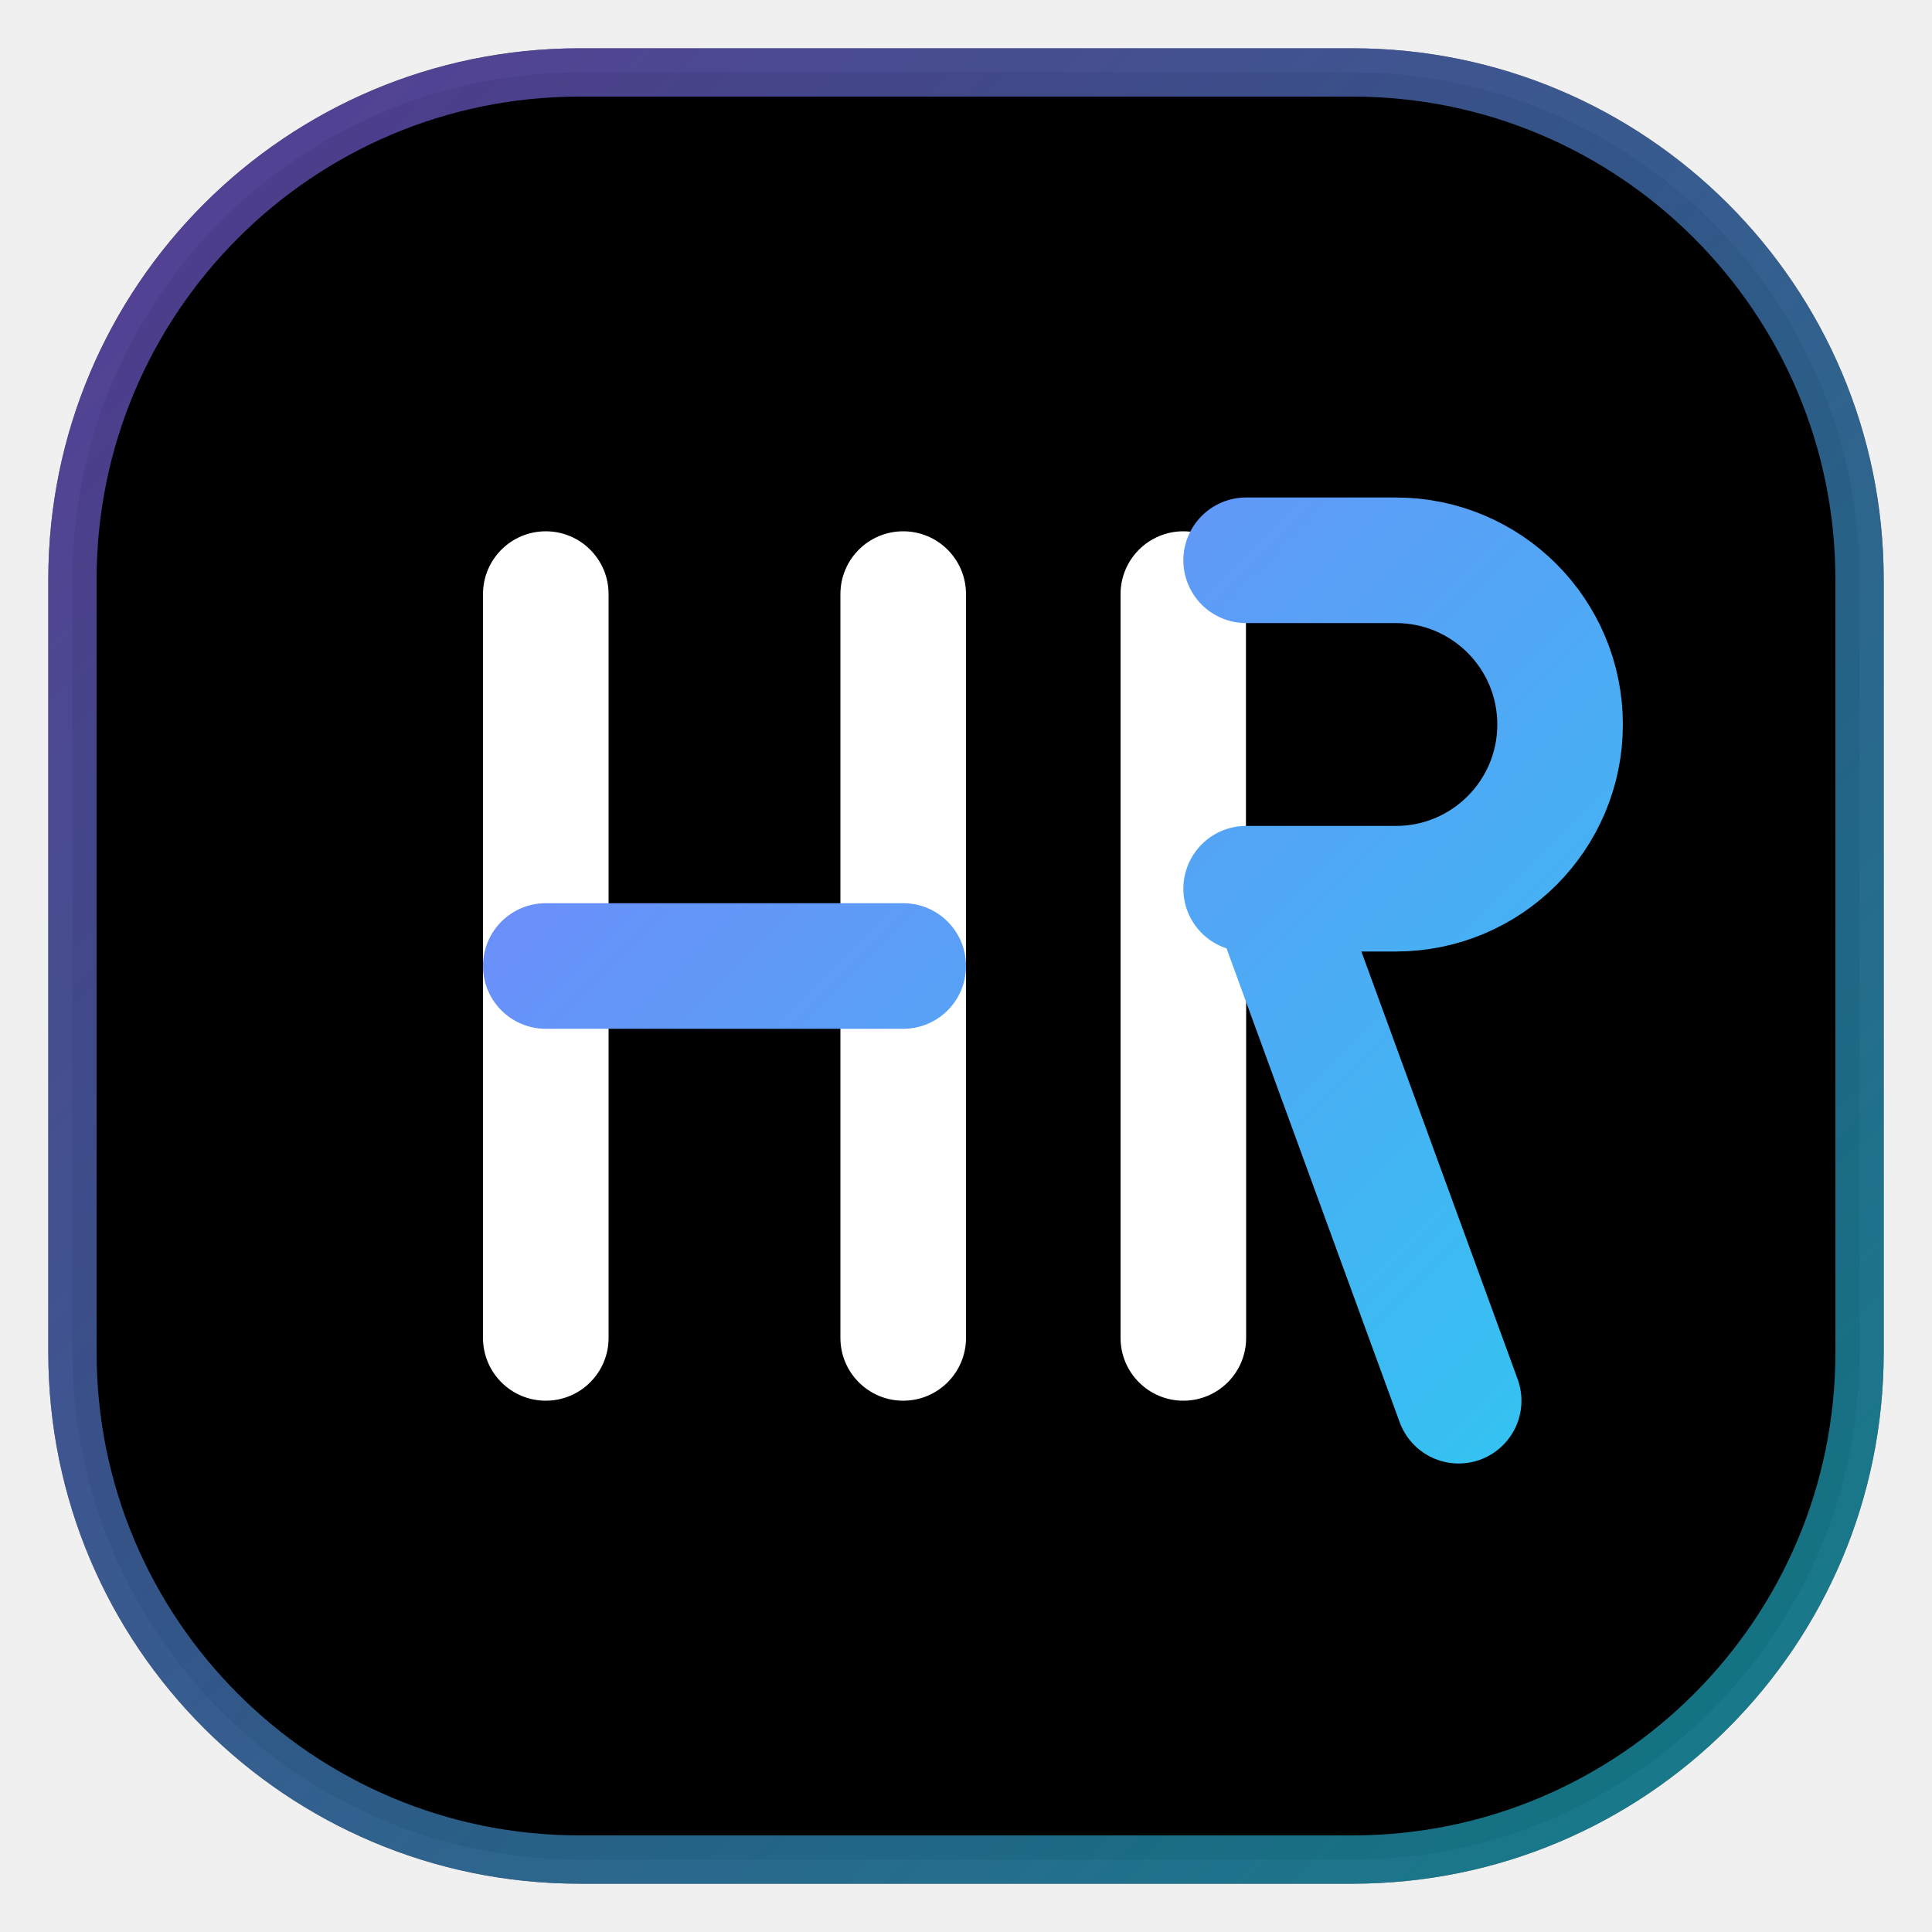
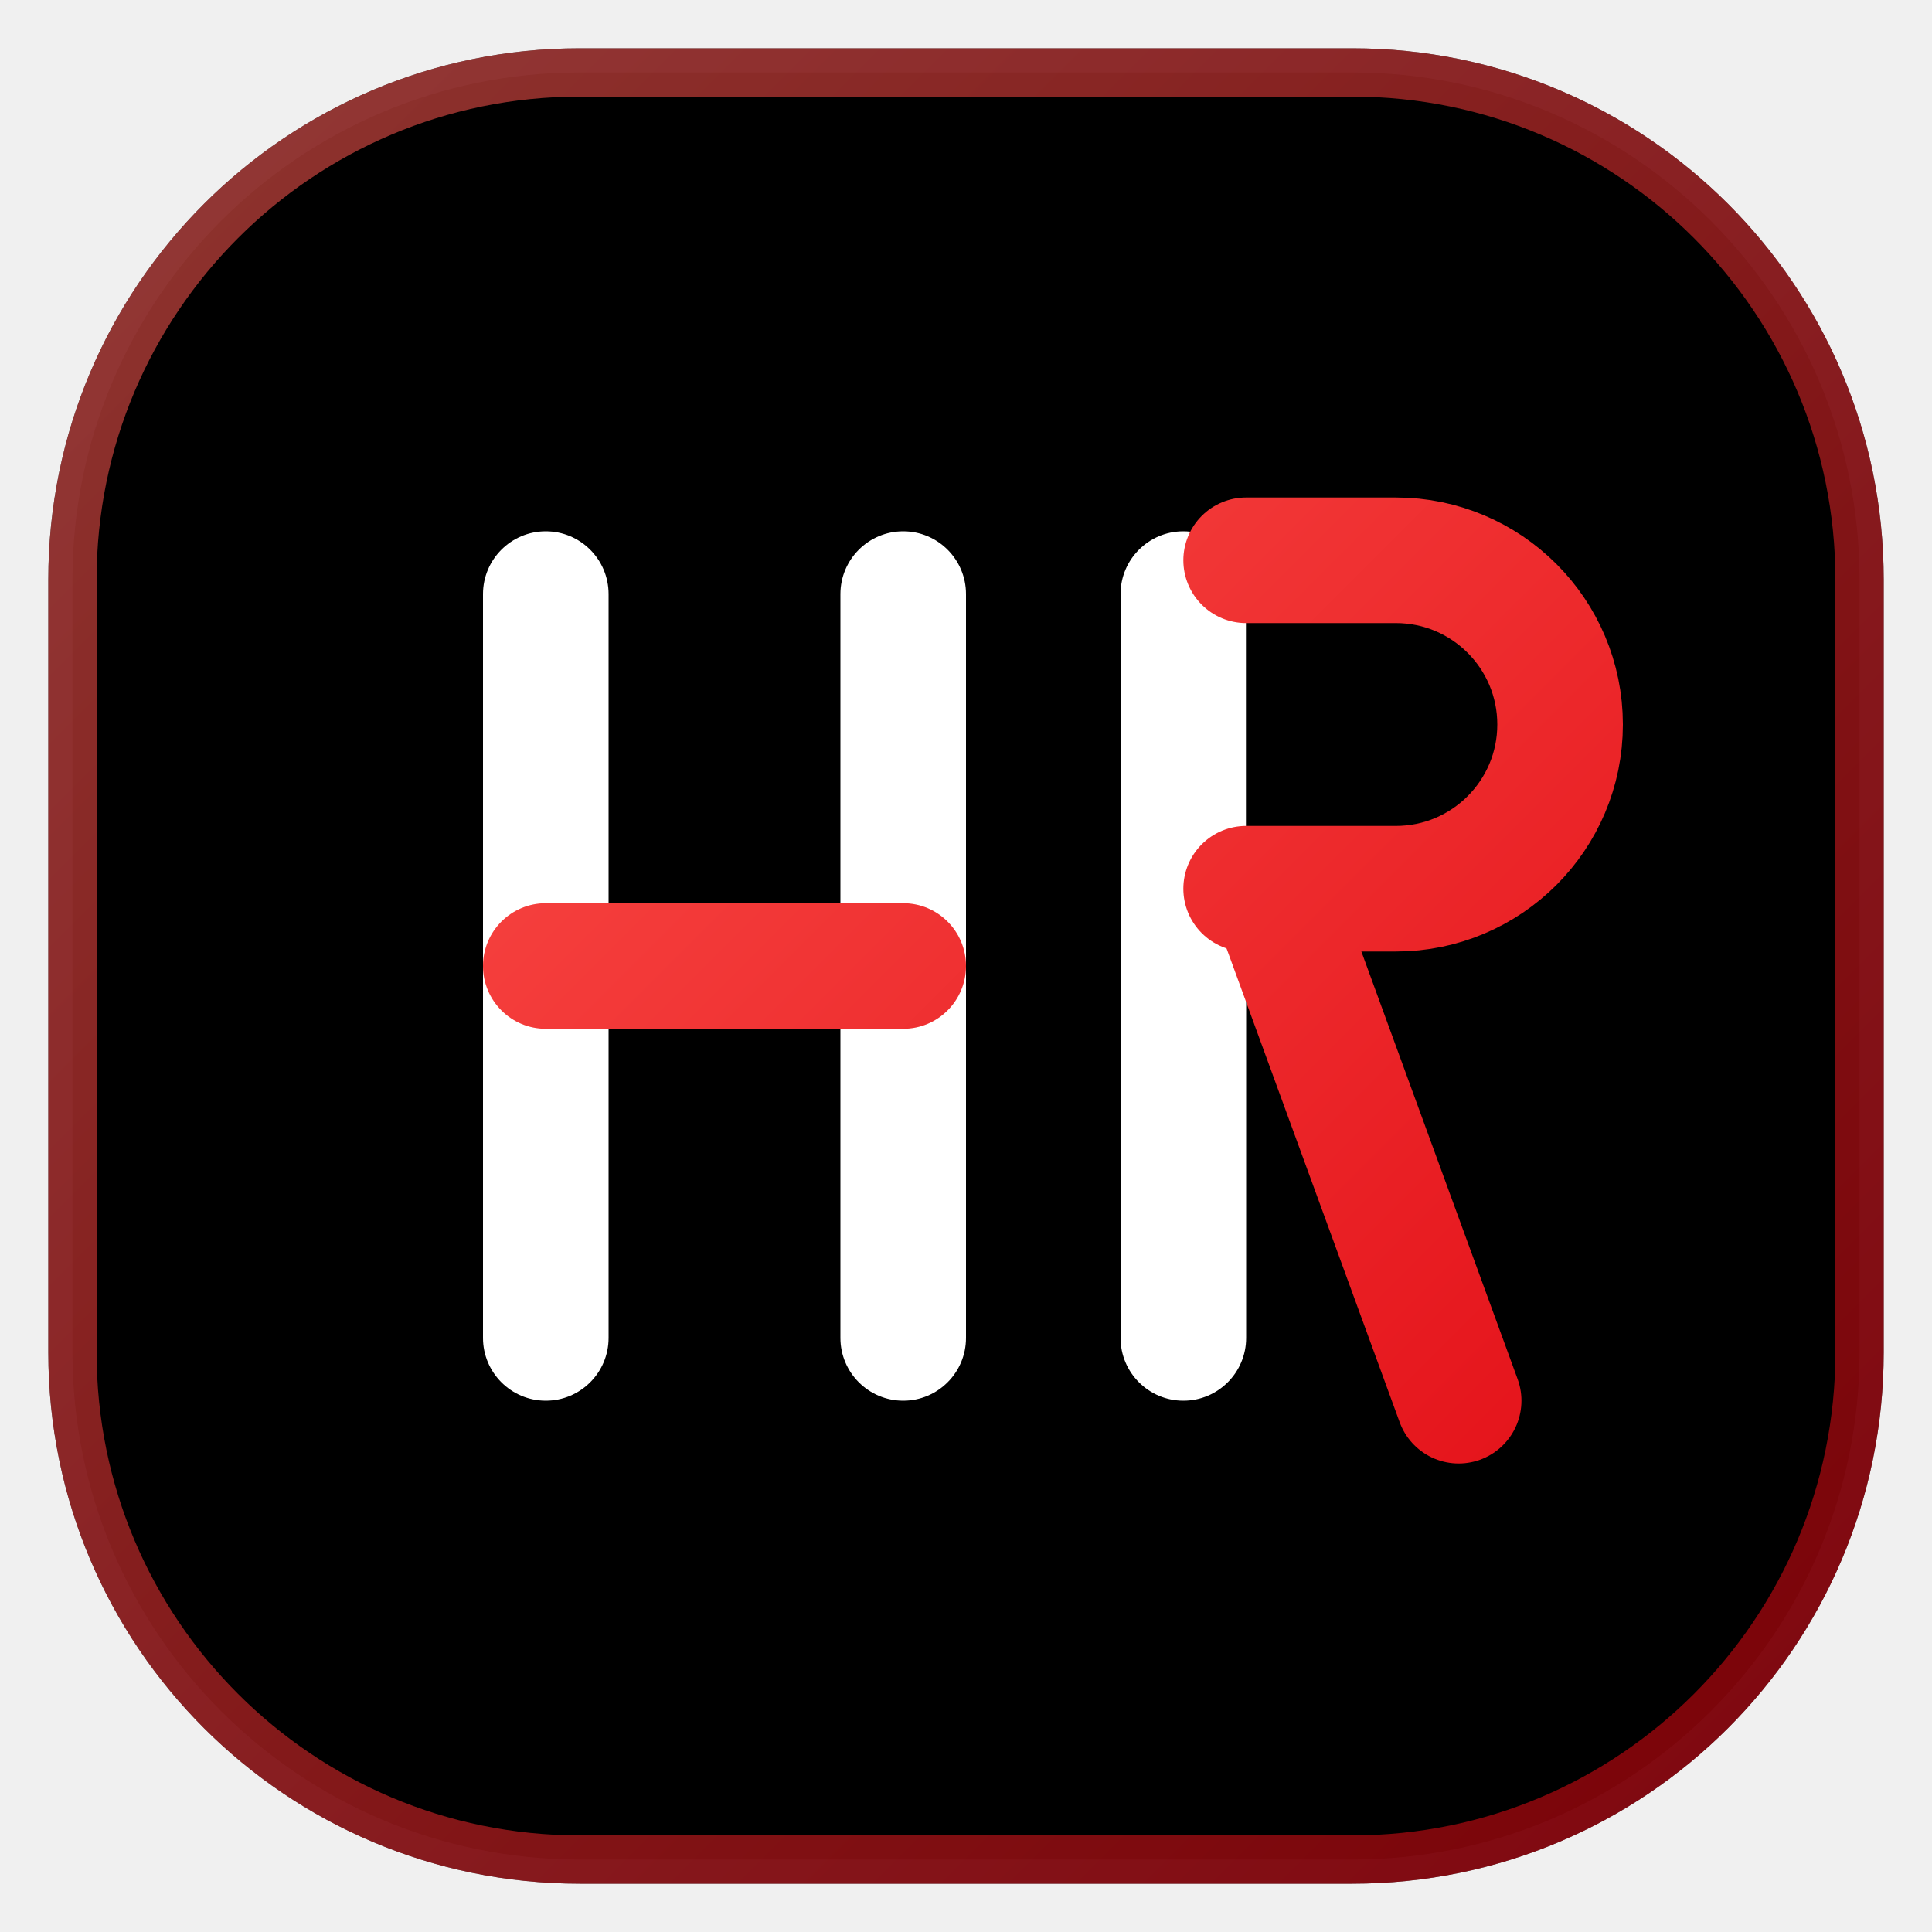
<svg xmlns="http://www.w3.org/2000/svg" width="64" height="64" viewBox="0 0 40 40">
  <defs>
    <linearGradient id="g" x1="4" y1="4" x2="36" y2="36" gradientUnits="userSpaceOnUse">
-       <stop stop-color="#8f6dff" />
-       <stop offset="1" stop-color="#22d3ee" />
+       <stop stop-color="#ff5a52" />
+       <stop offset="1" stop-color="#e00711" />
    </linearGradient>
  </defs>
  <rect x="1" y="1" width="38" height="38" rx="11" fill="#0b0b10" />
  <rect x="1.5" y="1.5" width="37" height="37" rx="10.5" stroke="url(#g)" stroke-opacity="0.55" />
  <rect x="10" y="11" width="2.6" height="18" rx="1.3" fill="#fff" />
  <rect x="17.4" y="11" width="2.6" height="18" rx="1.3" fill="#fff" />
  <rect x="10" y="18.7" width="10" height="2.6" rx="1.3" fill="url(#g)" />
  <rect x="23.2" y="11" width="2.6" height="18" rx="1.3" fill="#fff" />
  <path d="M25.8 11.6h3.1a3.4 3.4 0 0 1 0 6.8h-3.1" stroke="url(#g)" stroke-width="2.6" stroke-linecap="round" />
  <path d="M26.4 18.6 30.2 29" stroke="url(#g)" stroke-width="2.6" stroke-linecap="round" />
</svg>
